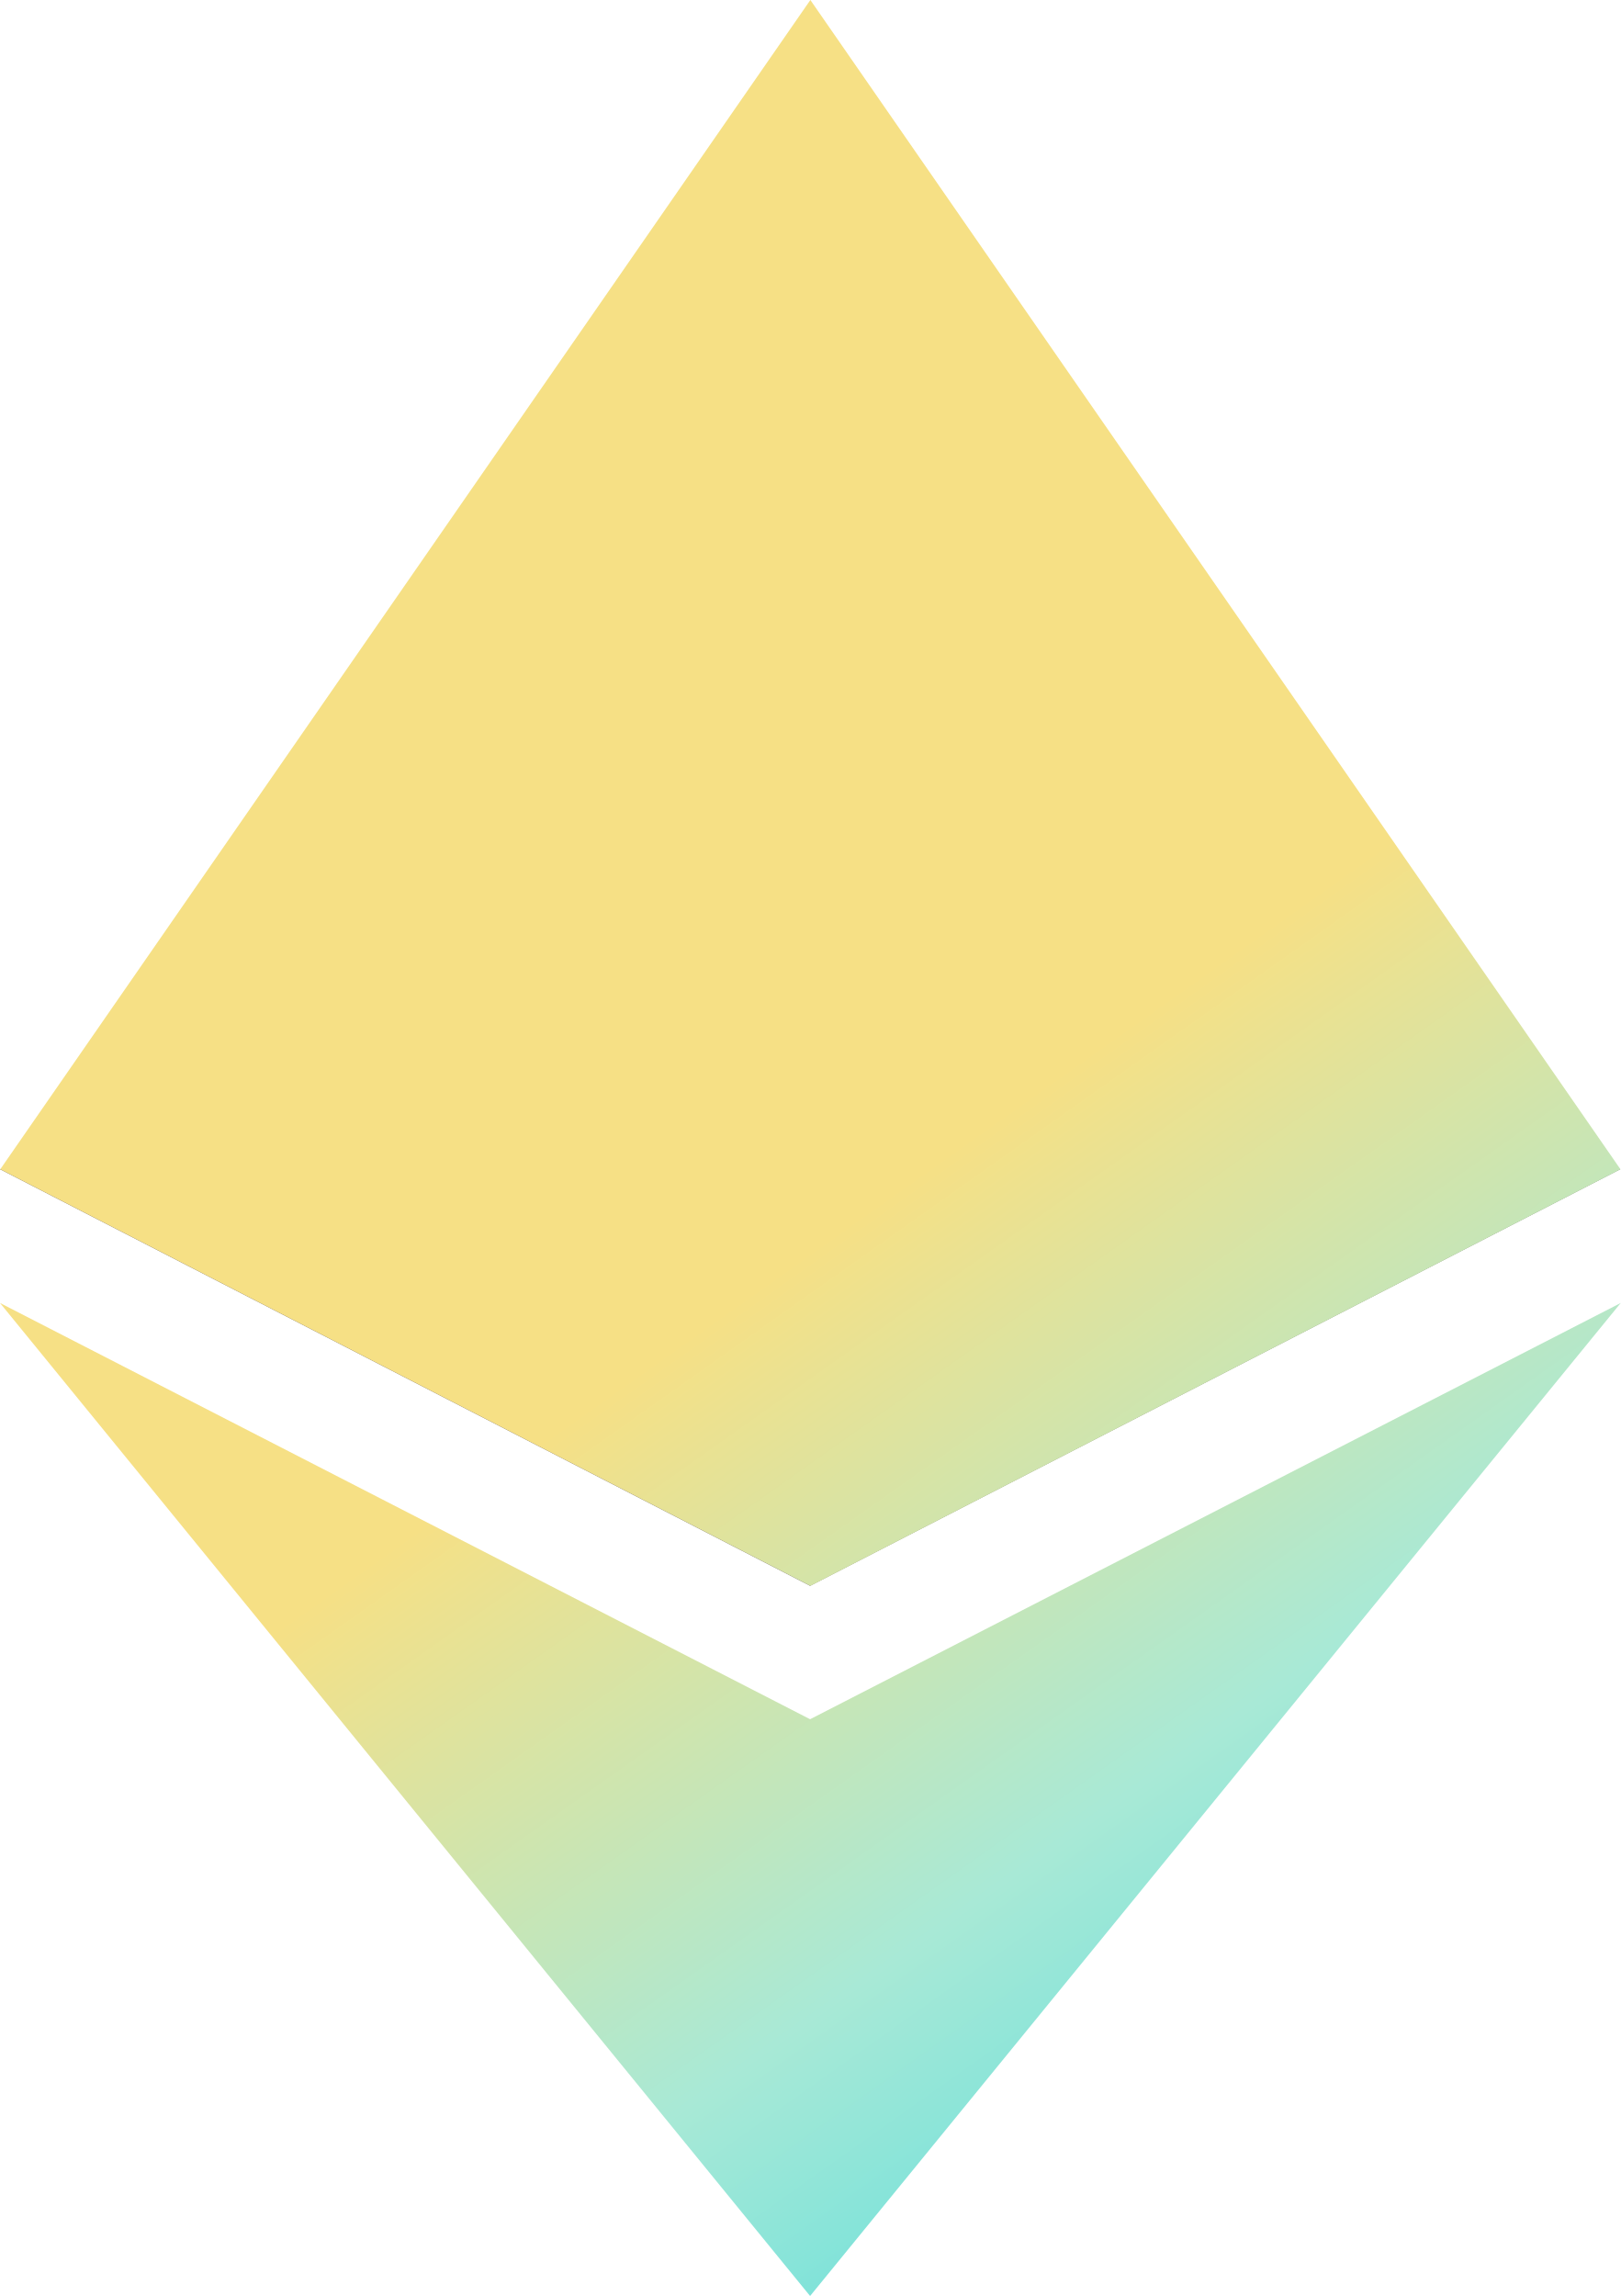
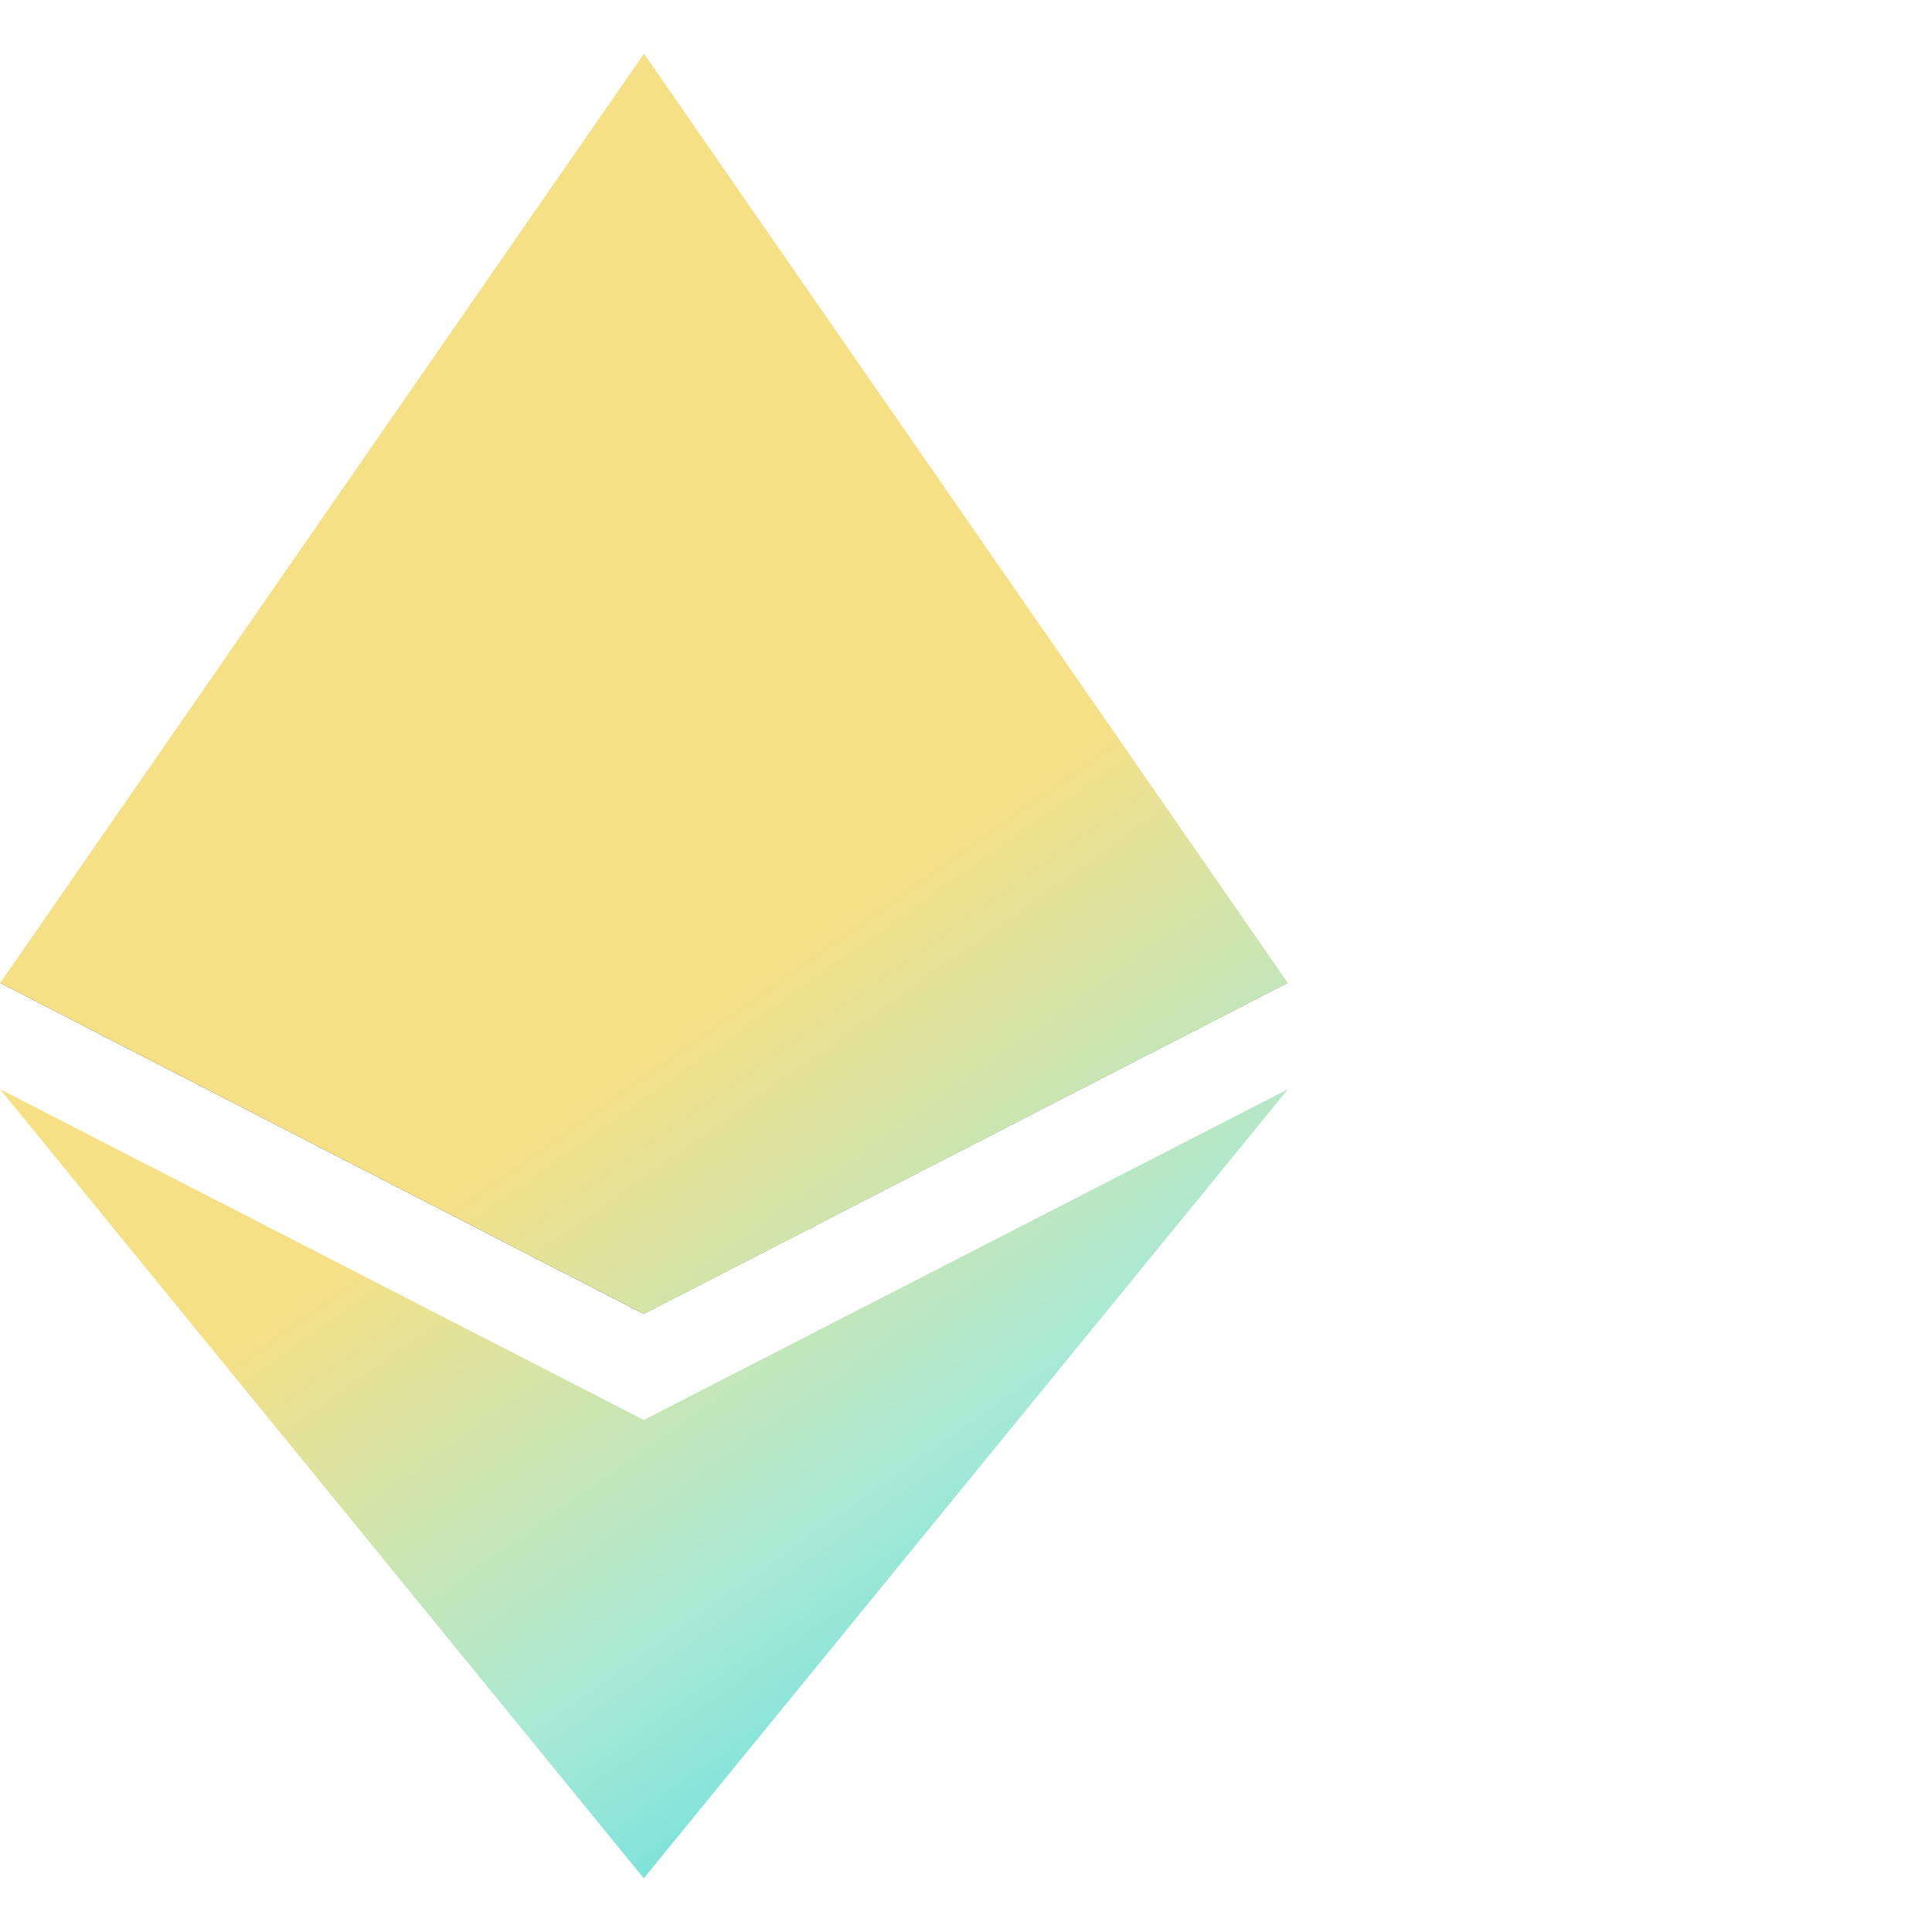
- <svg xmlns="http://www.w3.org/2000/svg" width="24" height="34" fill="none" viewBox="0 0 24 34">
-   <path fill="#170E11" d="M11.996 12.571L0 17.315L11.996 23.484L23.993 17.315L11.996 12.571Z" opacity=".6" />
-   <path fill="url(#paint0_linear_185_2488)" fill-rule="evenodd" d="M12 23.484L0.004 17.315L12 0V12.571V23.484ZM12 12.571V0L23.996 17.315L12 23.484V12.571ZM0 19.295L11.996 34V25.459L0 19.295ZM11.996 34V25.459L24 19.295L11.996 34Z" clip-rule="evenodd" />
+ <svg xmlns="http://www.w3.org/2000/svg" width="36" height="36" viewBox="0 0 36 36" fill="none">
+   <path opacity="0.6" d="M11.996 13.571L0 18.315L11.996 24.484L23.993 18.315L11.996 13.571Z" fill="#170E11" />
+   <path fill-rule="evenodd" clip-rule="evenodd" d="M12 24.484L0.004 18.315L12 1V13.571V24.484ZM12 13.571V1L23.996 18.315L12 24.484V13.571ZM0 20.295L11.996 35V26.459L0 20.295ZM11.996 35V26.459L24 20.295L11.996 35Z" fill="url(#paint0_linear_168_128)" />
  <defs>
-     <linearGradient id="paint0_linear_185_2488" x1="10.4" x2="22.428" y1="17" y2="33.98" gradientUnits="userSpaceOnUse">
-       <stop offset=".104" stop-color="#F6E085" />
-       <stop offset=".55" stop-color="#A8E9D6" />
+     <linearGradient id="paint0_linear_168_128" x1="10.4" y1="18" x2="22.428" y2="34.98" gradientUnits="userSpaceOnUse">
+       <stop offset="0.104" stop-color="#F6E085" />
+       <stop offset="0.55" stop-color="#A8E9D6" />
      <stop offset="1" stop-color="#3BD8E0" />
    </linearGradient>
  </defs>
</svg>
